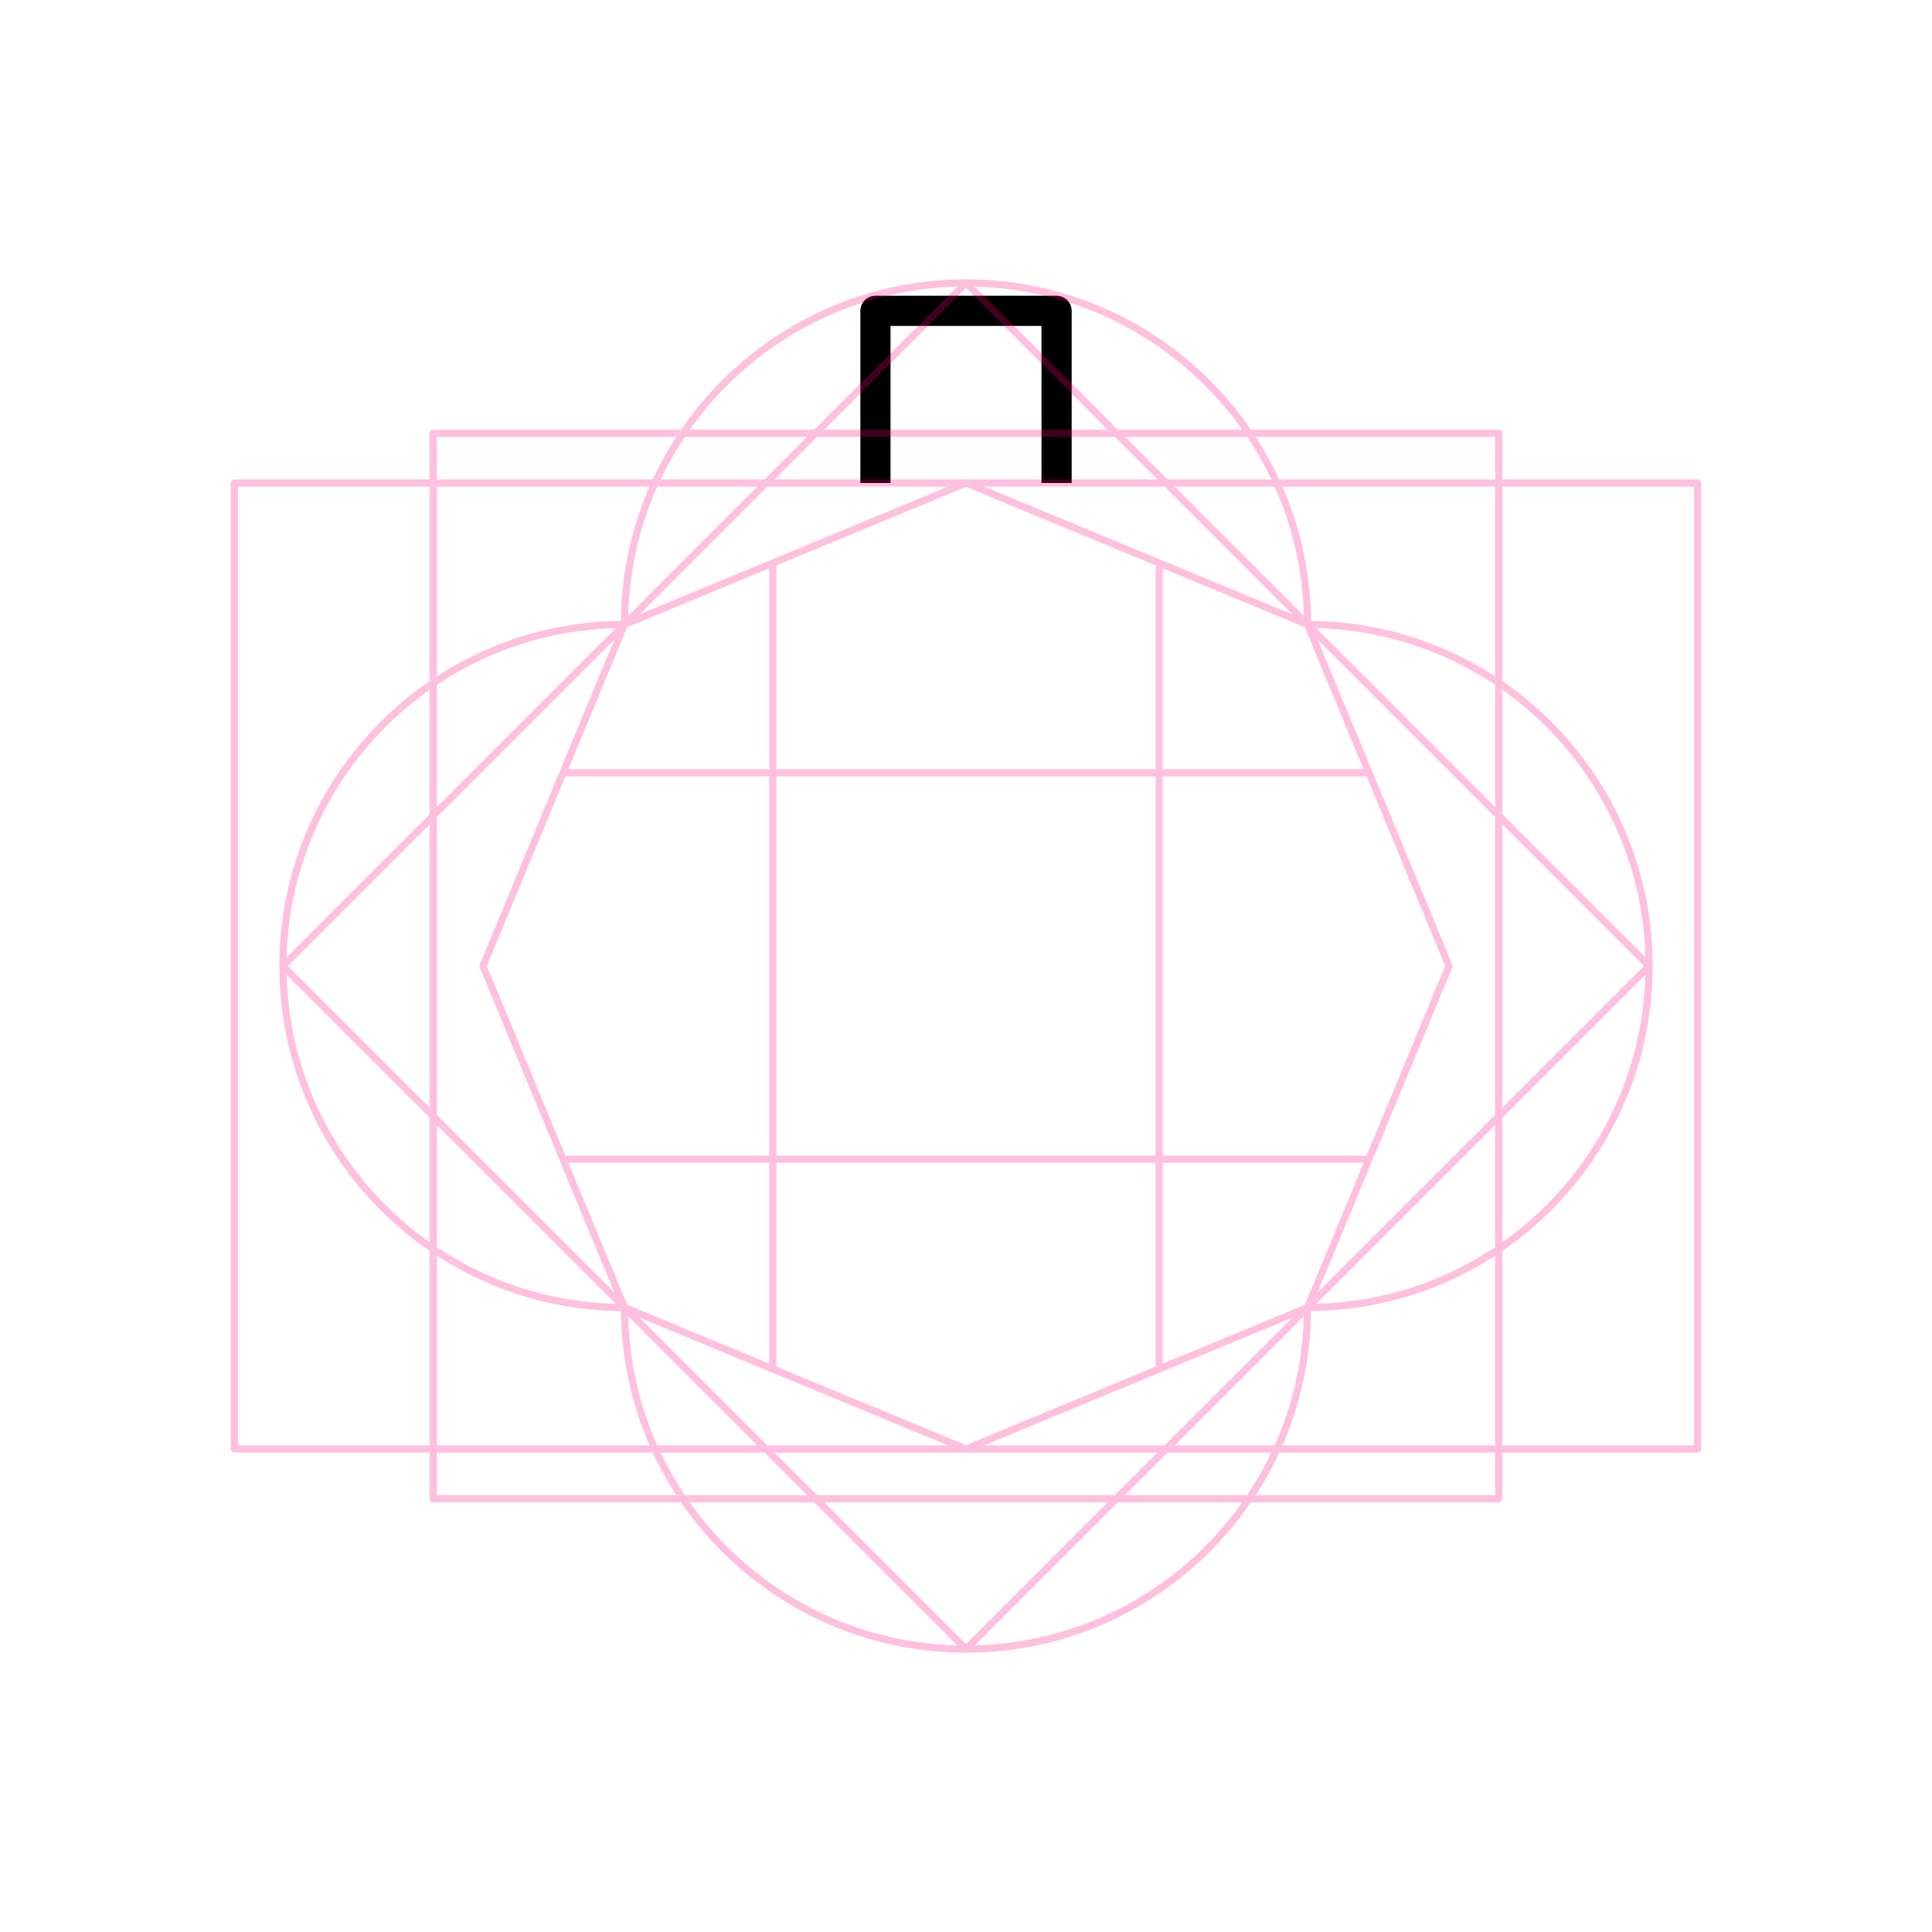
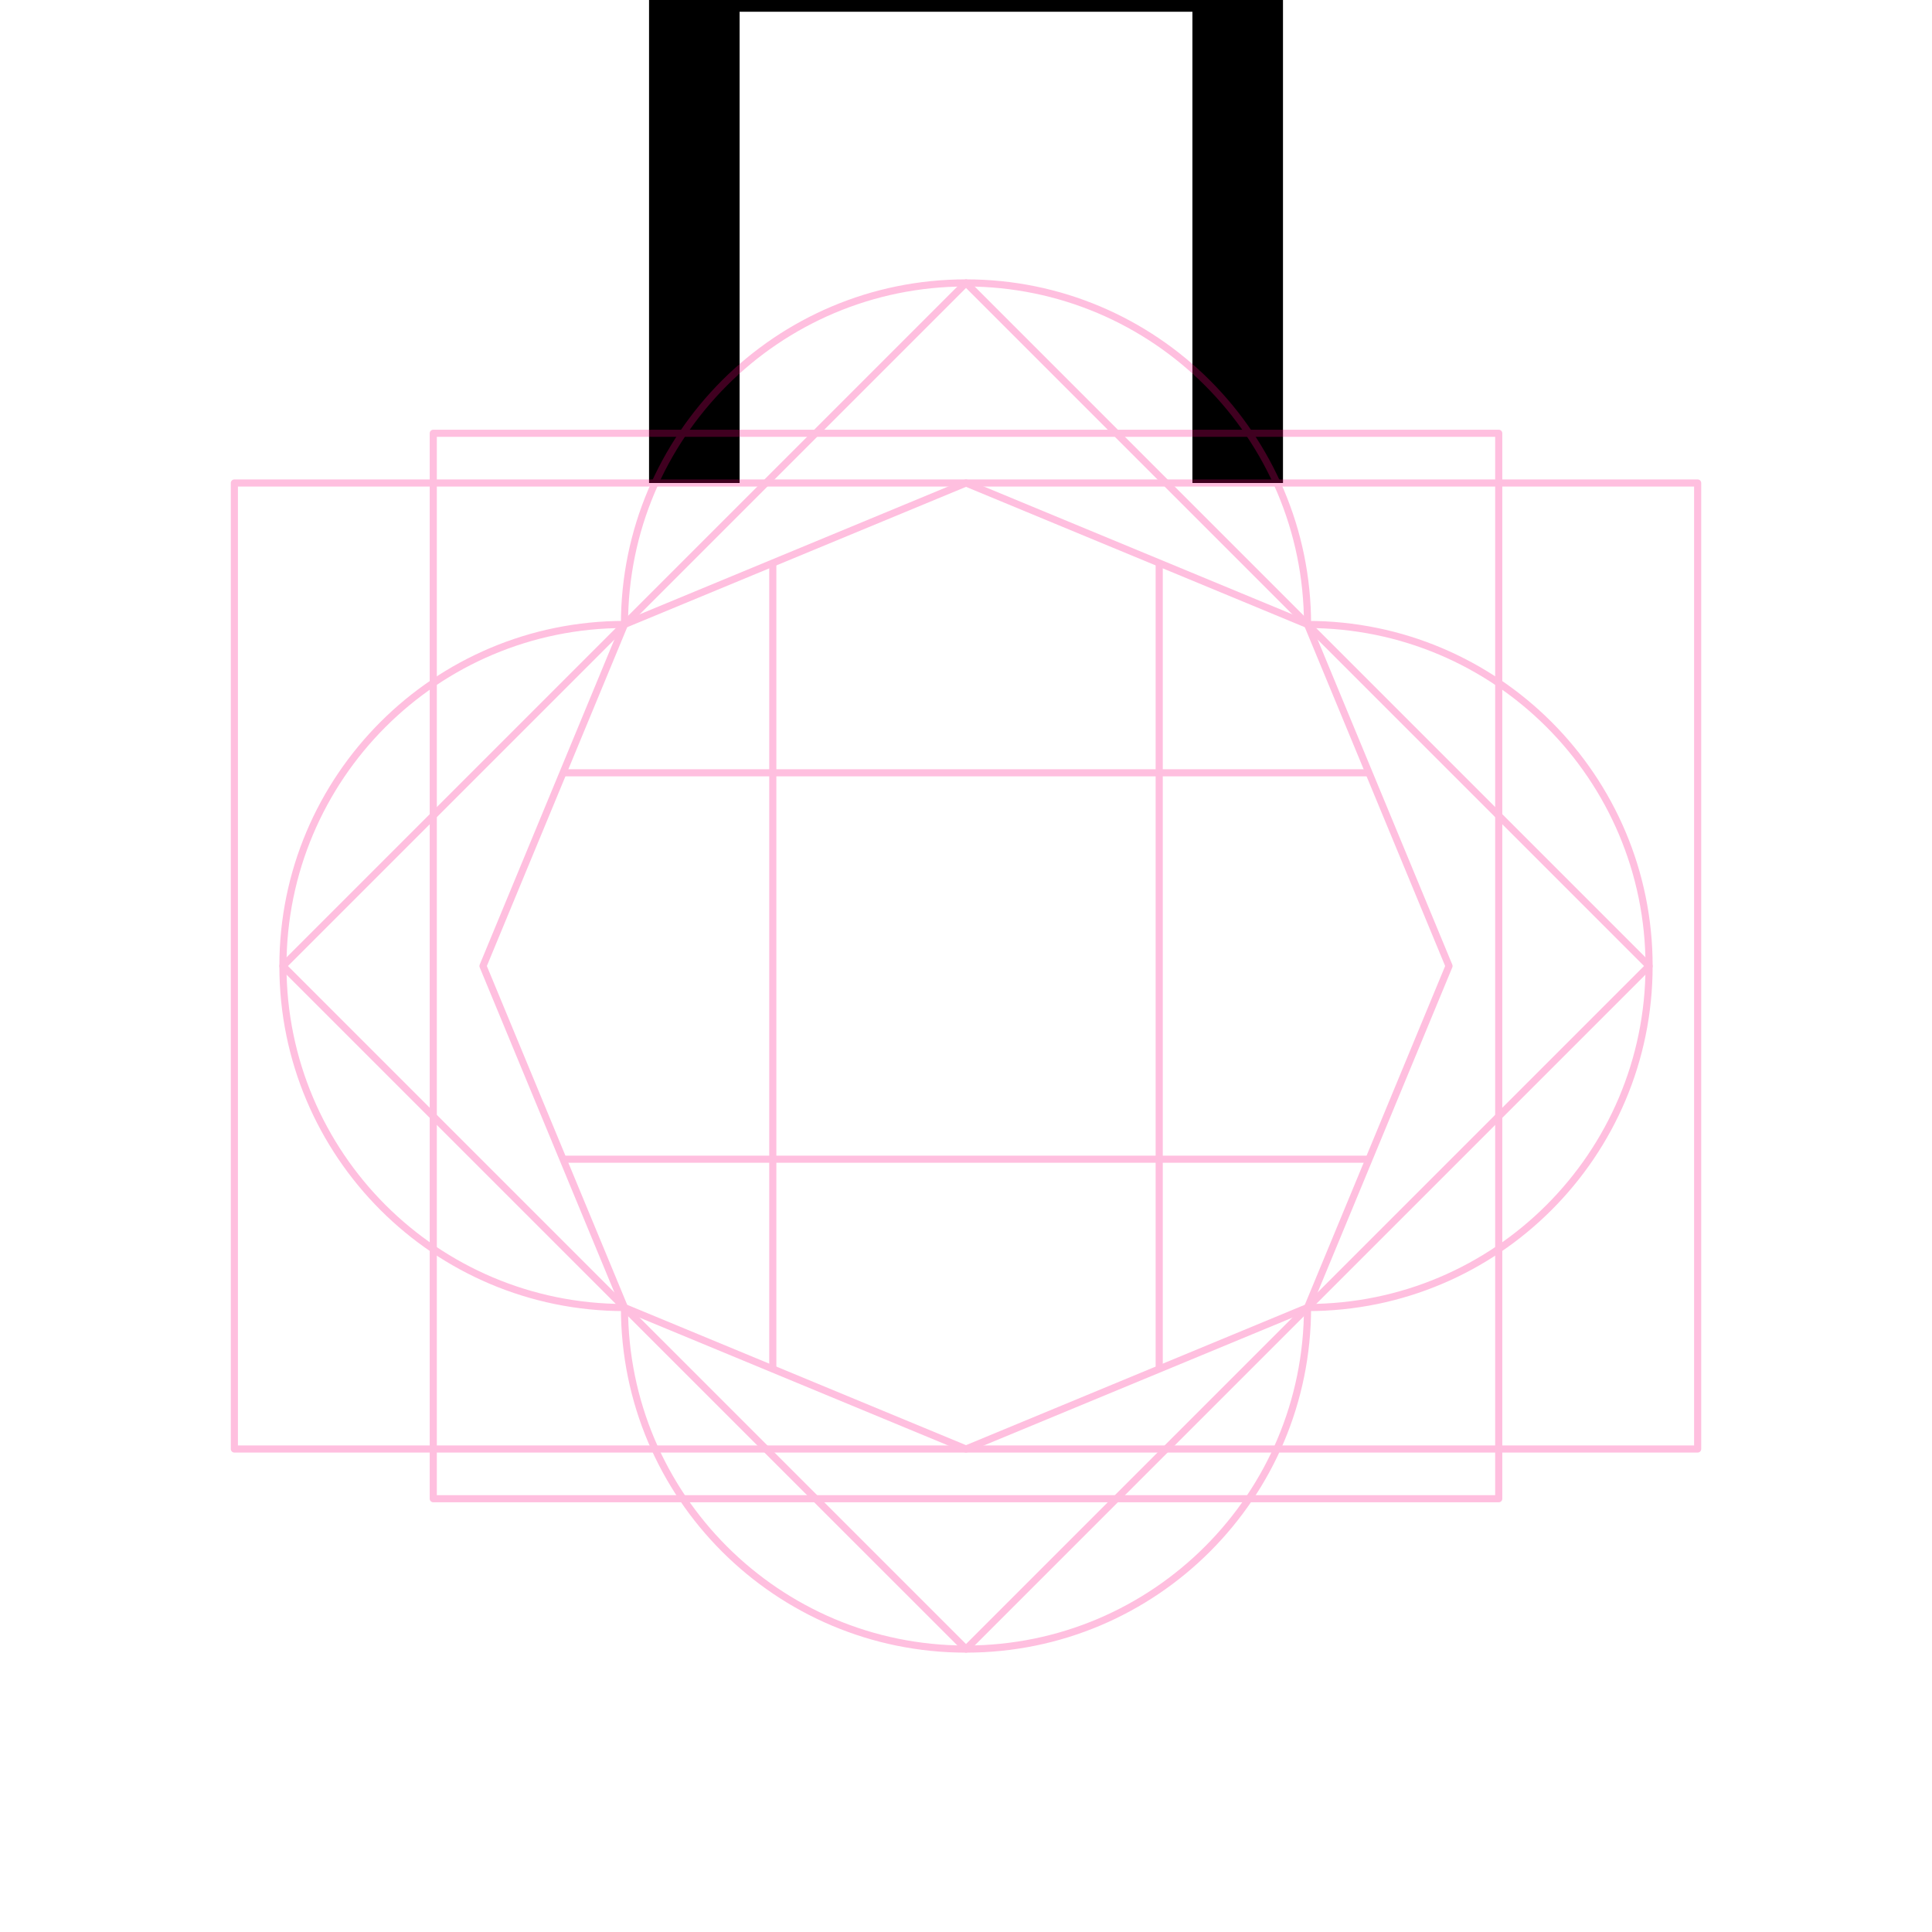
<svg xmlns="http://www.w3.org/2000/svg" id="svg8" version="1.1" viewBox="0 0 67.733 67.733" height="256" width="256">
  <style id="style847" />
  <defs id="defs2">
    <rect id="rect919" height="27.826" width="37.029" y="29.981" x="23.464" />
    <rect x="23.319" y="3.213" width="40.416" height="13.149" id="rect839" />
    <rect id="rect839-3" height="13.149" width="40.416" y="3.213" x="23.319" />
    <rect id="rect852" height="13.149" width="40.416" y="3.213" x="23.319" />
  </defs>
  <g style="display:inline;opacity:1" id="layer1">
-     <path d="m 30.692,16.933 0,-6.036 h 6.35 l 0,6.036" style="fill:none;stroke:#000000;stroke-width:1.058;stroke-linejoin:round;stop-color:#000000" id="rect860" />
+     <path d="M 24.342,16.933 V -1.175 h 19.05 v 18.108" style="fill:none;stroke:#000000;stroke-width:3.175;stroke-linejoin:round;stop-color:#000000" id="rect860" />
  </g>
  <g style="opacity:0.25" id="layer2">
    <path id="path919" style="font-variation-settings:normal;display:inline;opacity:1;vector-effect:none;fill:none;fill-opacity:1;stroke:#ff0080;stroke-width:0.25;stroke-linecap:butt;stroke-linejoin:round;stroke-miterlimit:4;stroke-dasharray:none;stroke-dashoffset:0;stroke-opacity:1;marker:none;paint-order:normal;stop-color:#000000;stop-opacity:1" d="M 33.867,9.919 A 11.974,11.974 0 0 0 21.893,21.893 11.974,11.974 0 0 0 9.919,33.867 11.974,11.974 0 0 0 21.893,45.84 11.974,11.974 0 0 0 33.867,57.814 11.974,11.974 0 0 0 45.84,45.84 11.974,11.974 0 0 0 57.814,33.867 11.974,11.974 0 0 0 45.84,21.893 11.974,11.974 0 0 0 33.867,9.919 Z" />
    <path d="M 45.84,45.84 33.867,50.8 21.893,45.84 16.933,33.867 21.893,21.893 33.867,16.933 45.84,21.893 50.8,33.867 Z" id="path836" style="opacity:1;vector-effect:none;fill:none;fill-opacity:1;stroke:#ff0080;stroke-width:0.25;stroke-linecap:butt;stroke-linejoin:round;stroke-miterlimit:4;stroke-dasharray:none;stroke-dashoffset:0;stroke-opacity:1;marker:none;paint-order:normal;stop-color:#000000" />
    <path style="fill:none;stroke:#ff0080;stroke-width:0.25;stroke-linejoin:round;stop-color:#000000" d="M 27.093,19.739 V 47.994" id="path857" />
    <path id="path859" d="M 40.64,19.739 V 47.994" style="fill:none;stroke:#ff0080;stroke-width:0.25;stroke-linejoin:round;stop-color:#000000" />
    <path style="fill:none;stroke:#ff0080;stroke-width:0.25;stroke-linejoin:round;stop-color:#000000" d="M 47.994,27.093 H 19.739" id="path861" />
    <path id="path863" d="M 47.994,40.64 H 19.739" style="fill:none;stroke:#ff0080;stroke-width:0.25;stroke-linejoin:round;stop-color:#000000" />
    <path d="M 15.19,15.19 H 52.543 V 52.543 H 15.19 Z" style="font-variation-settings:normal;display:inline;opacity:1;vector-effect:none;fill:none;fill-opacity:1;stroke:#ff0080;stroke-width:0.25;stroke-linecap:butt;stroke-linejoin:round;stroke-miterlimit:4;stroke-dasharray:none;stroke-dashoffset:0;stroke-opacity:1;marker:none;paint-order:normal;stop-color:#000000;stop-opacity:1" id="rect838-7" />
    <path id="rect838-3" style="font-variation-settings:normal;display:inline;opacity:1;vector-effect:none;fill:none;fill-opacity:1;stroke:#ff0080;stroke-width:0.25;stroke-linecap:butt;stroke-linejoin:round;stroke-miterlimit:4;stroke-dasharray:none;stroke-dashoffset:0;stroke-opacity:1;marker:none;paint-order:normal;stop-color:#000000;stop-opacity:1" d="M 33.867,9.919 57.814,33.867 33.867,57.814 9.919,33.867 Z" />
    <path d="M 8.217,16.933 H 59.517 V 50.8 H 8.217 Z" style="font-variation-settings:normal;display:inline;opacity:1;vector-effect:none;fill:none;fill-opacity:1;stroke:#ff0080;stroke-width:0.25;stroke-linecap:butt;stroke-linejoin:round;stroke-miterlimit:4;stroke-dasharray:none;stroke-dashoffset:0;stroke-opacity:1;marker:none;paint-order:normal;stop-color:#000000;stop-opacity:1" id="rect838" />
  </g>
</svg>
